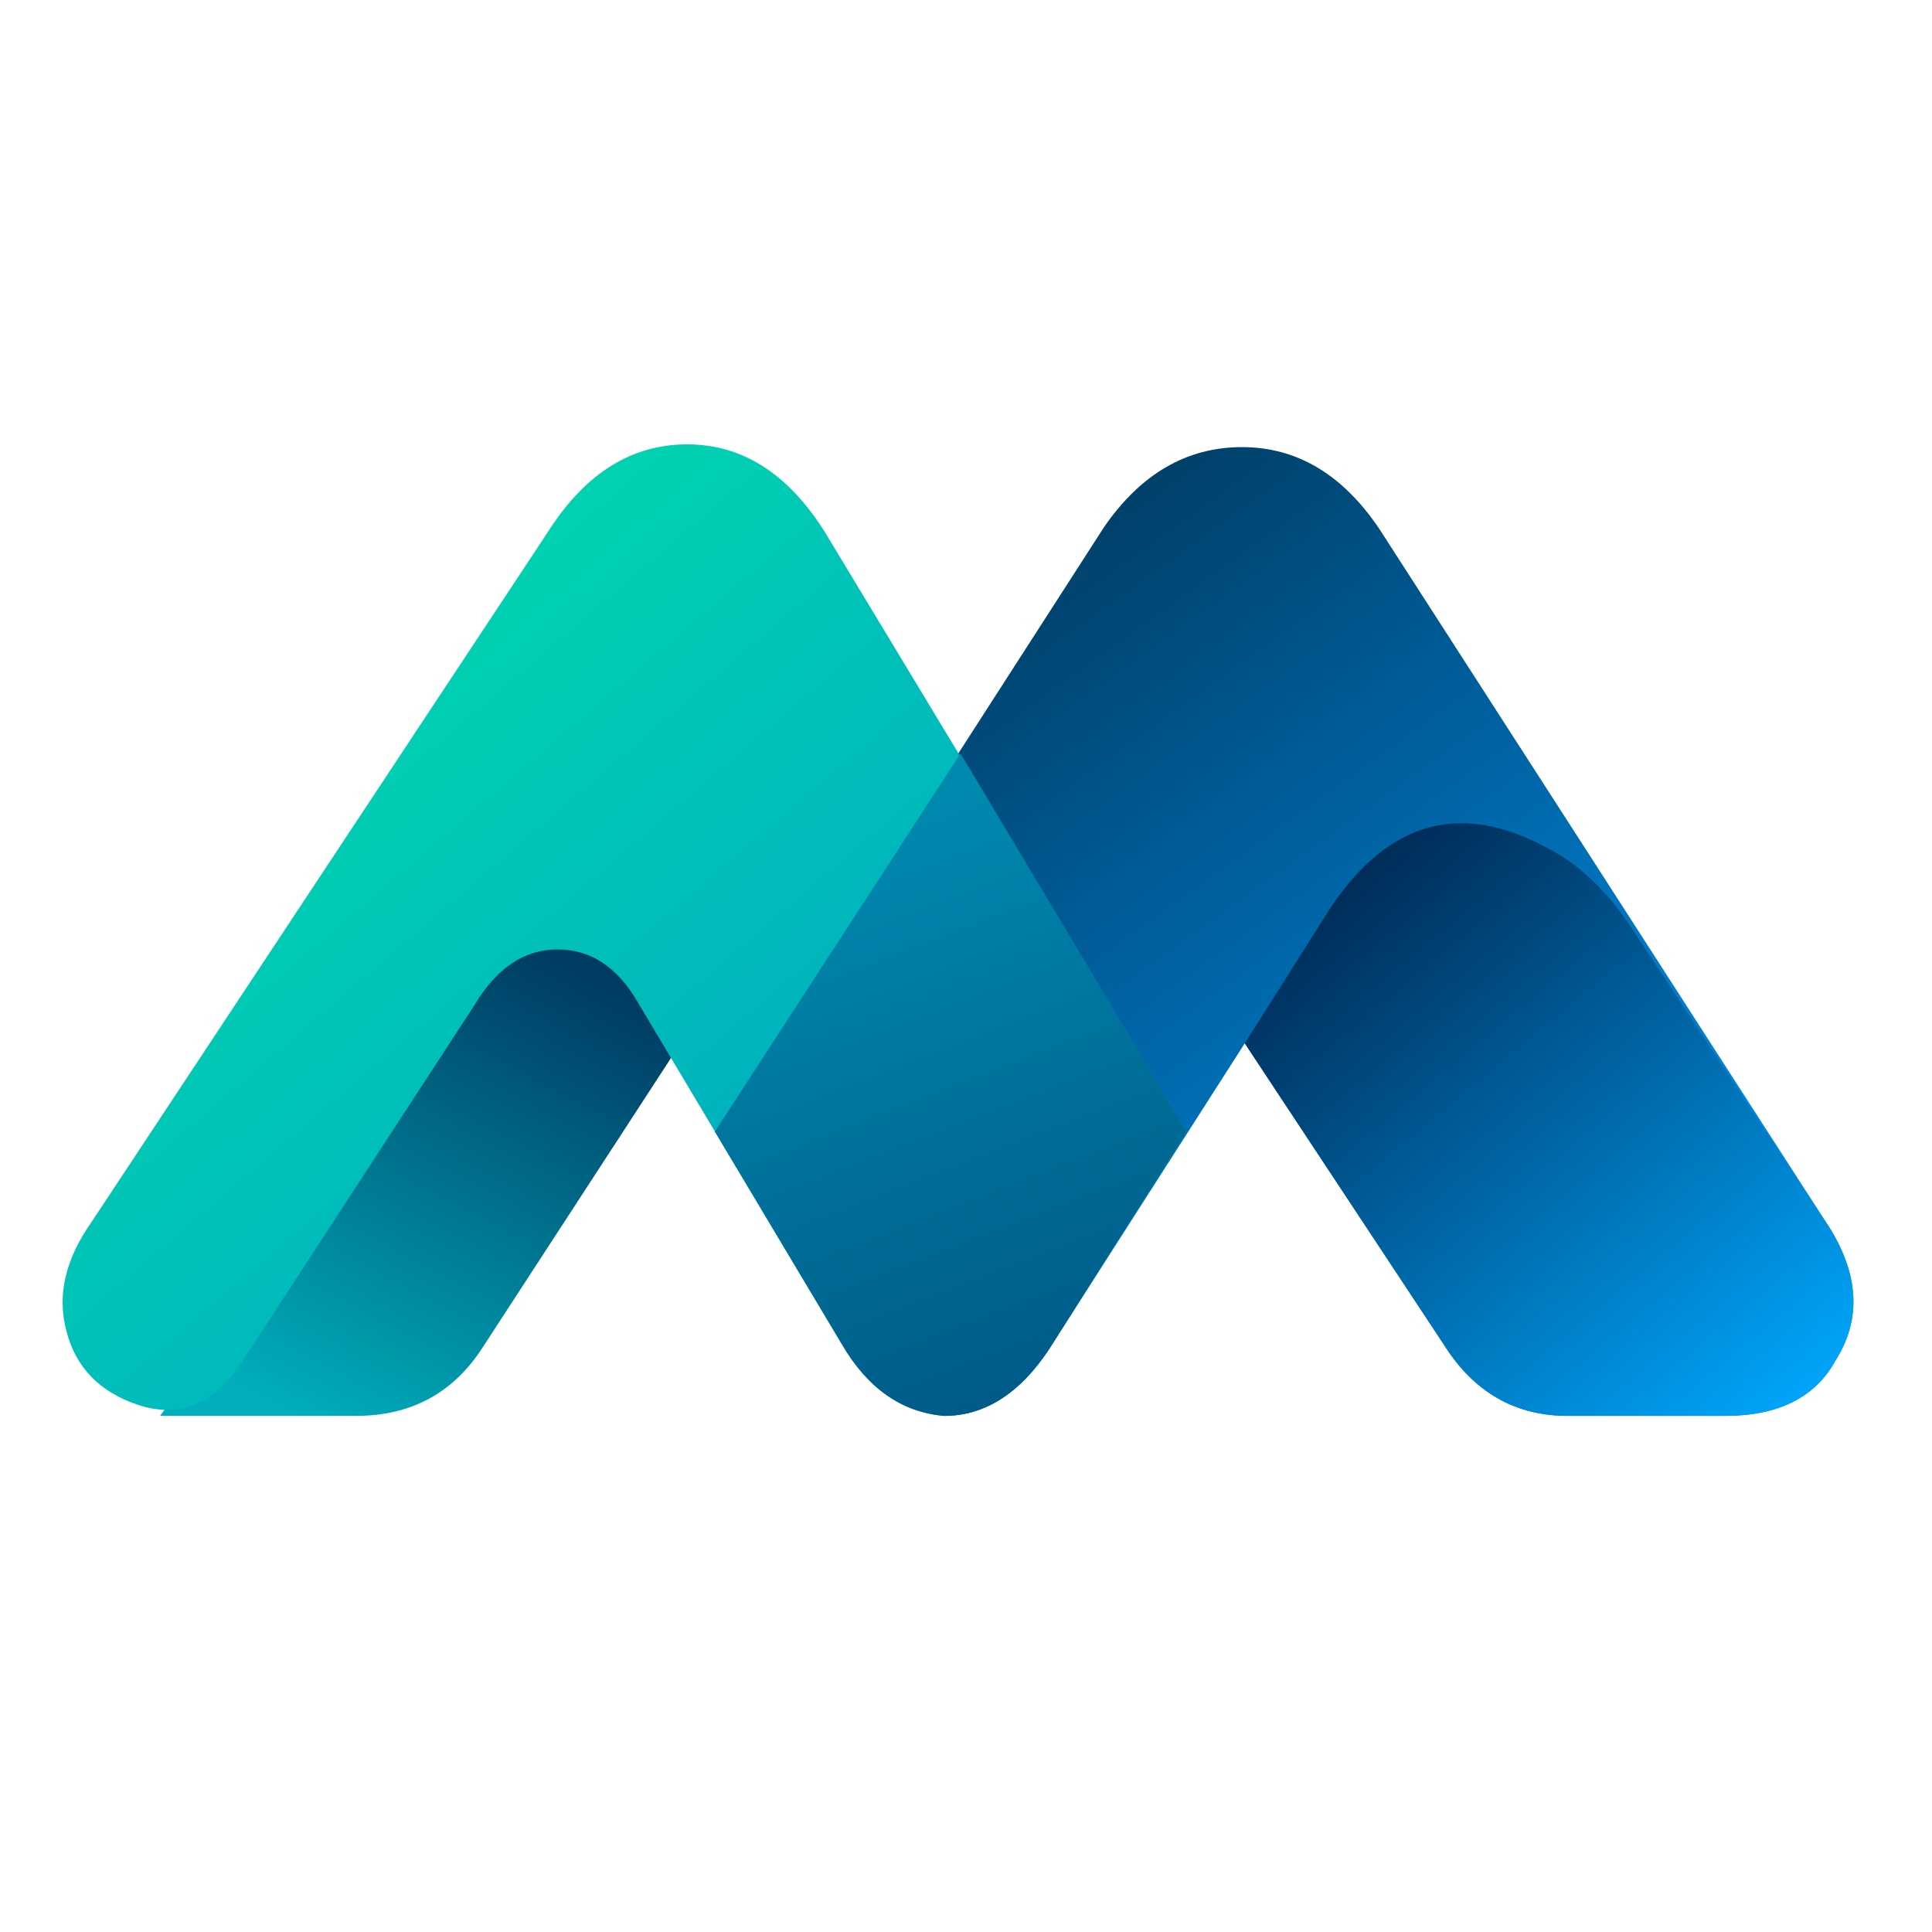
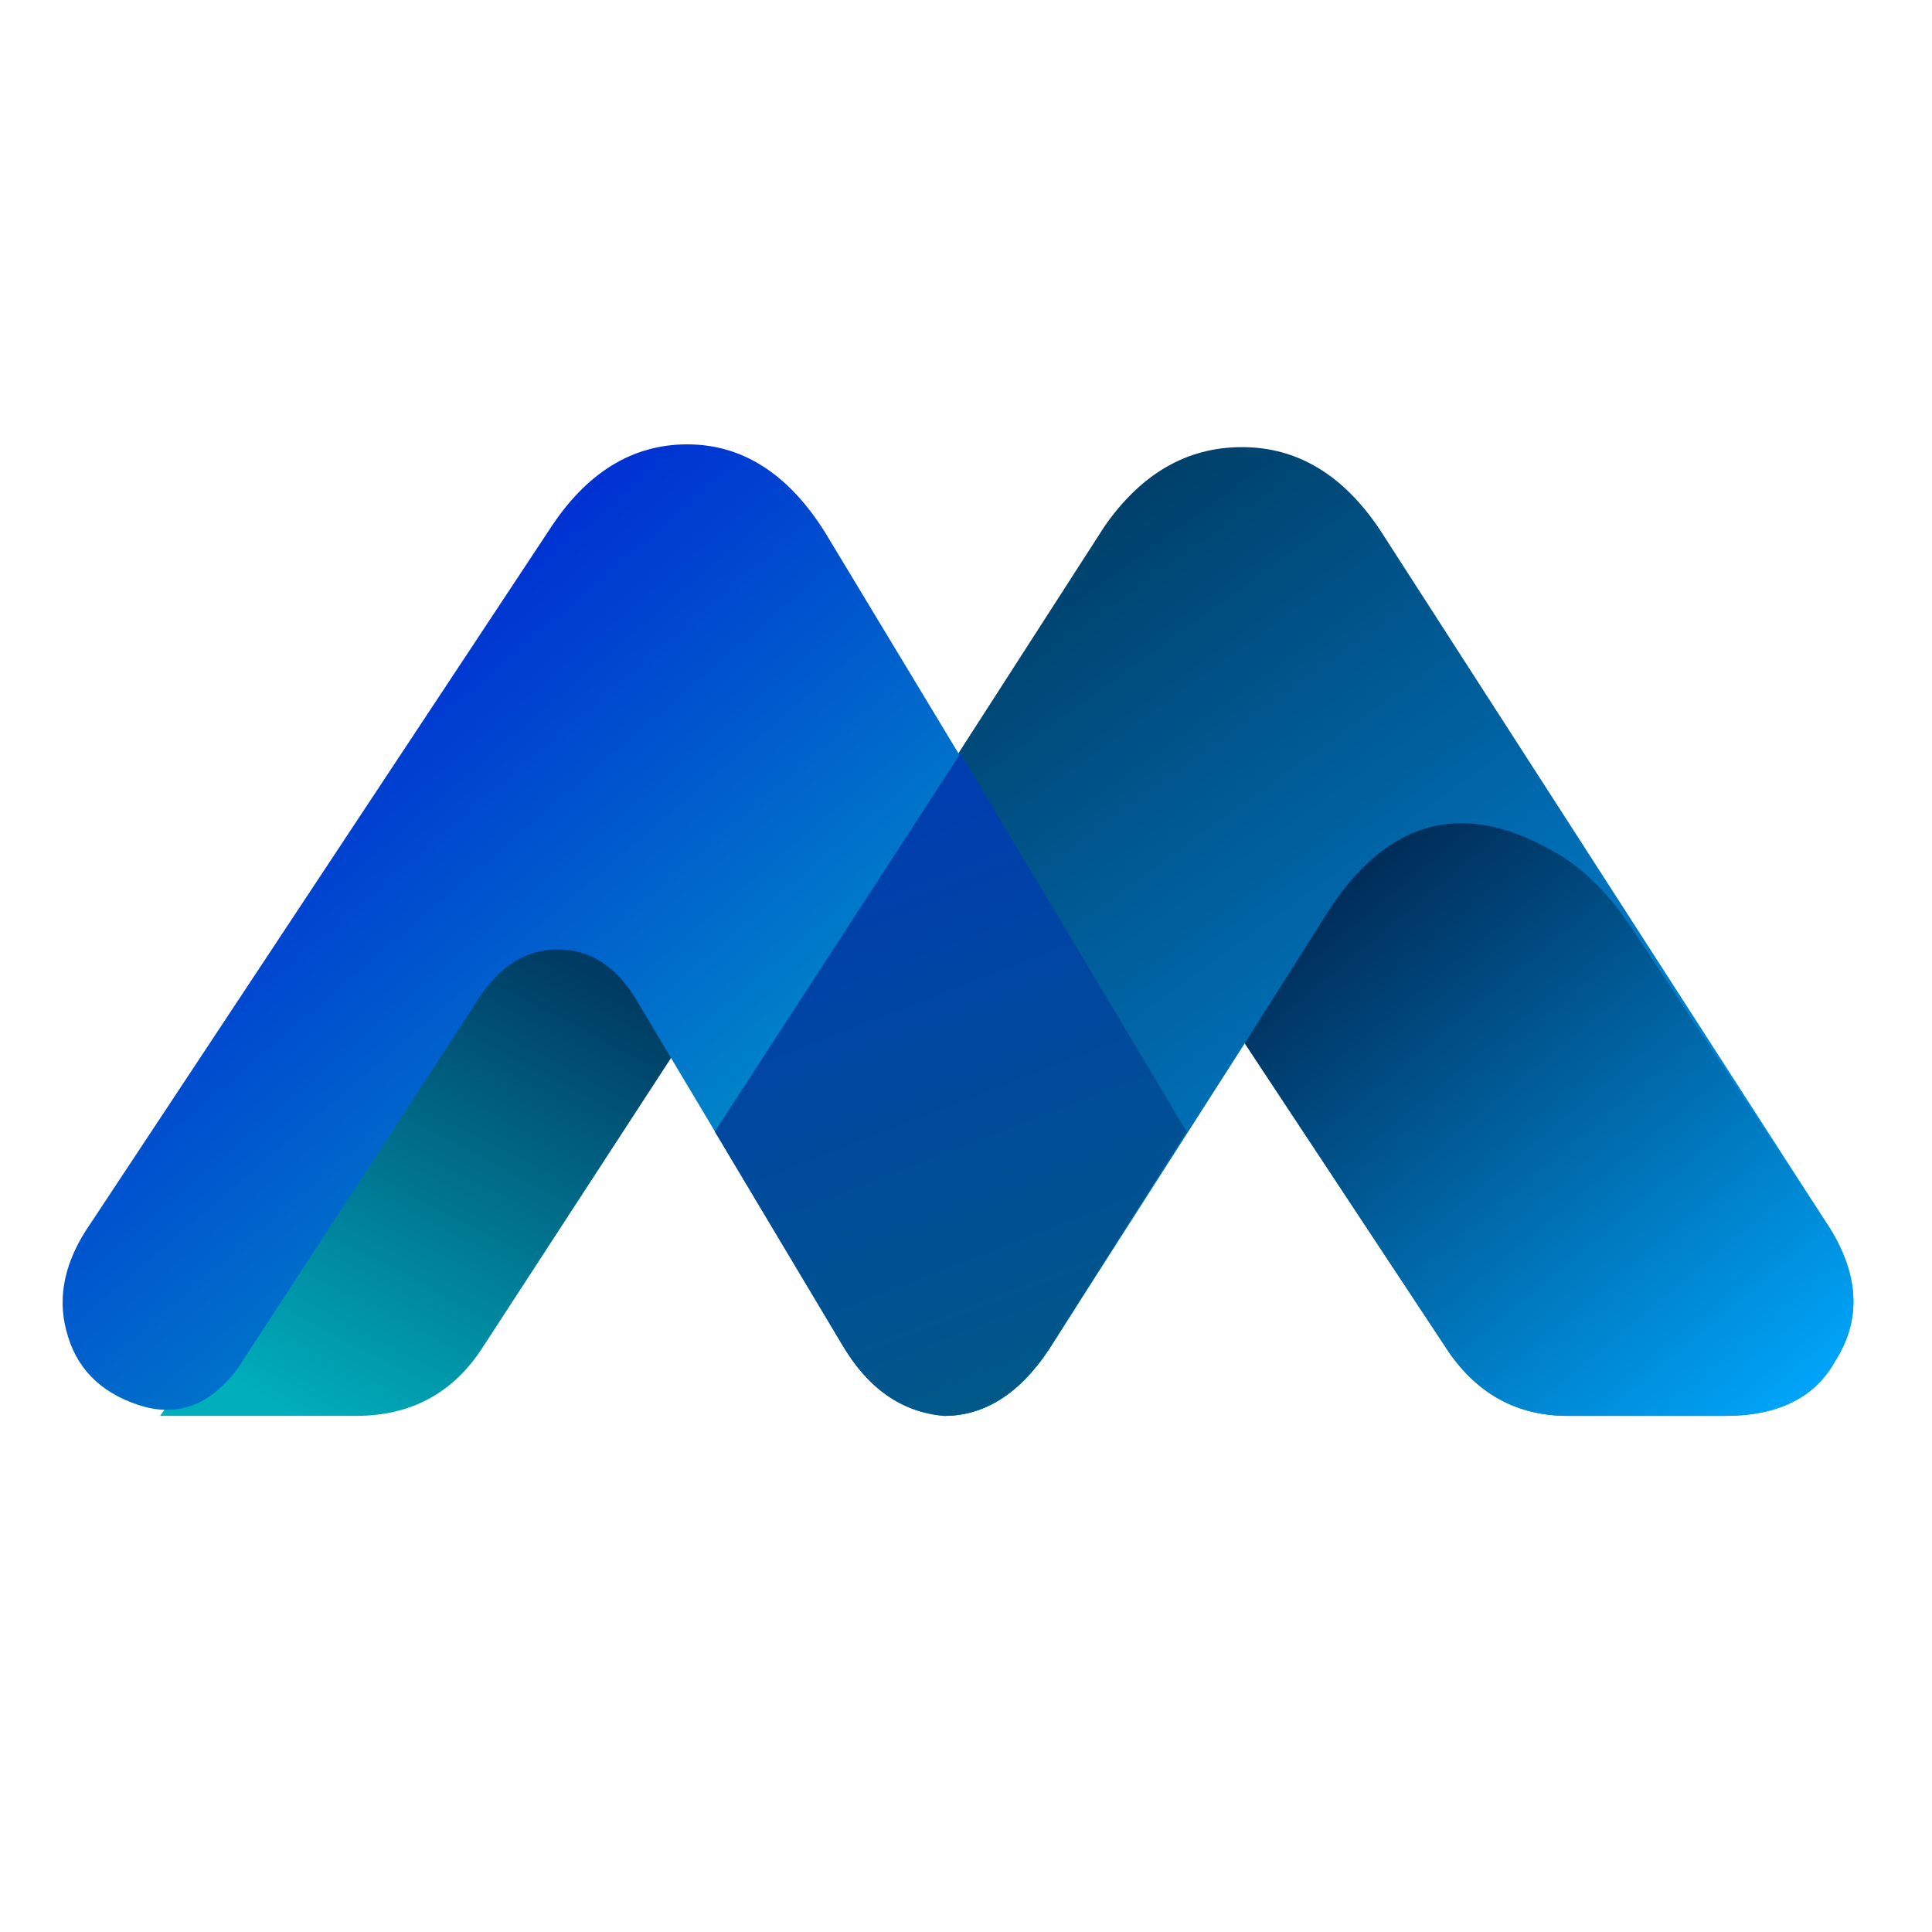
<svg xmlns="http://www.w3.org/2000/svg" viewBox="140 0 700 700" fill="none">
  <defs>
    <linearGradient id="left" x1="339" y1="345" x2="250" y2="515" gradientUnits="userSpaceOnUse">
      <stop stop-color="#003b63" />
      <stop offset="1" stop-color="#00aebc" />
    </linearGradient>
    <linearGradient id="peak" x1="549" y1="180" x2="750" y2="459" gradientUnits="userSpaceOnUse">
      <stop stop-color="#00416b" />
      <stop offset="1" stop-color="#008feb" />
    </linearGradient>
    <linearGradient id="right" x1="637" y1="310" x2="798" y2="504" gradientUnits="userSpaceOnUse">
      <stop stop-color="#002c58" />
      <stop offset="1" stop-color="#00a5fa" />
    </linearGradient>
    <linearGradient id="teal" x1="306" y1="216" x2="498" y2="440" gradientUnits="userSpaceOnUse">
-       <stop stop-color="#00d2b0" />
+       <stop stop-color="#0031d2" />
      <stop offset="1" stop-color="#00a6c4" />
    </linearGradient>
    <linearGradient id="center" x1="439" y1="305" x2="518" y2="509" gradientUnits="userSpaceOnUse">
-       <stop stop-color="#0089af" />
+       <stop stop-color="#003daf" />
      <stop offset="1" stop-color="#005987" />
    </linearGradient>
  </defs>
  <path fill="url(#left)" d="M198 513H269Q299 513 315 488L397 362L344 309L198 513Z" />
  <path fill="url(#peak)" d="M399 410L540 191Q560 162 590 162Q620 162 640 192L803 445Q819 471 805 493Q794 513 765 513H708Q681 513 665 490L591 378L520 489Q504 513 482 513L399 410Z" />
  <path fill="url(#right)" d="M591 378L622 329Q654 281 702 308Q719 317 733 339L803 445Q819 471 805 493Q794 513 765 513H708Q681 513 665 490L591 378Z" />
  <path fill="url(#teal)" d="M173 443L339 192Q359 161 389 161Q419 161 439 193L570 410L520 489Q504 513 482 513Q459 511 445 487L371 363Q360 344 342 344Q324 344 312 364L226 496Q211 516 190 509Q169 502 164 482Q159 463 173 443Z" />
  <path fill="url(#center)" d="M399 410L488 273L570 410L520 489Q504 513 482 513Q459 511 445 487L399 410Z" />
</svg>
